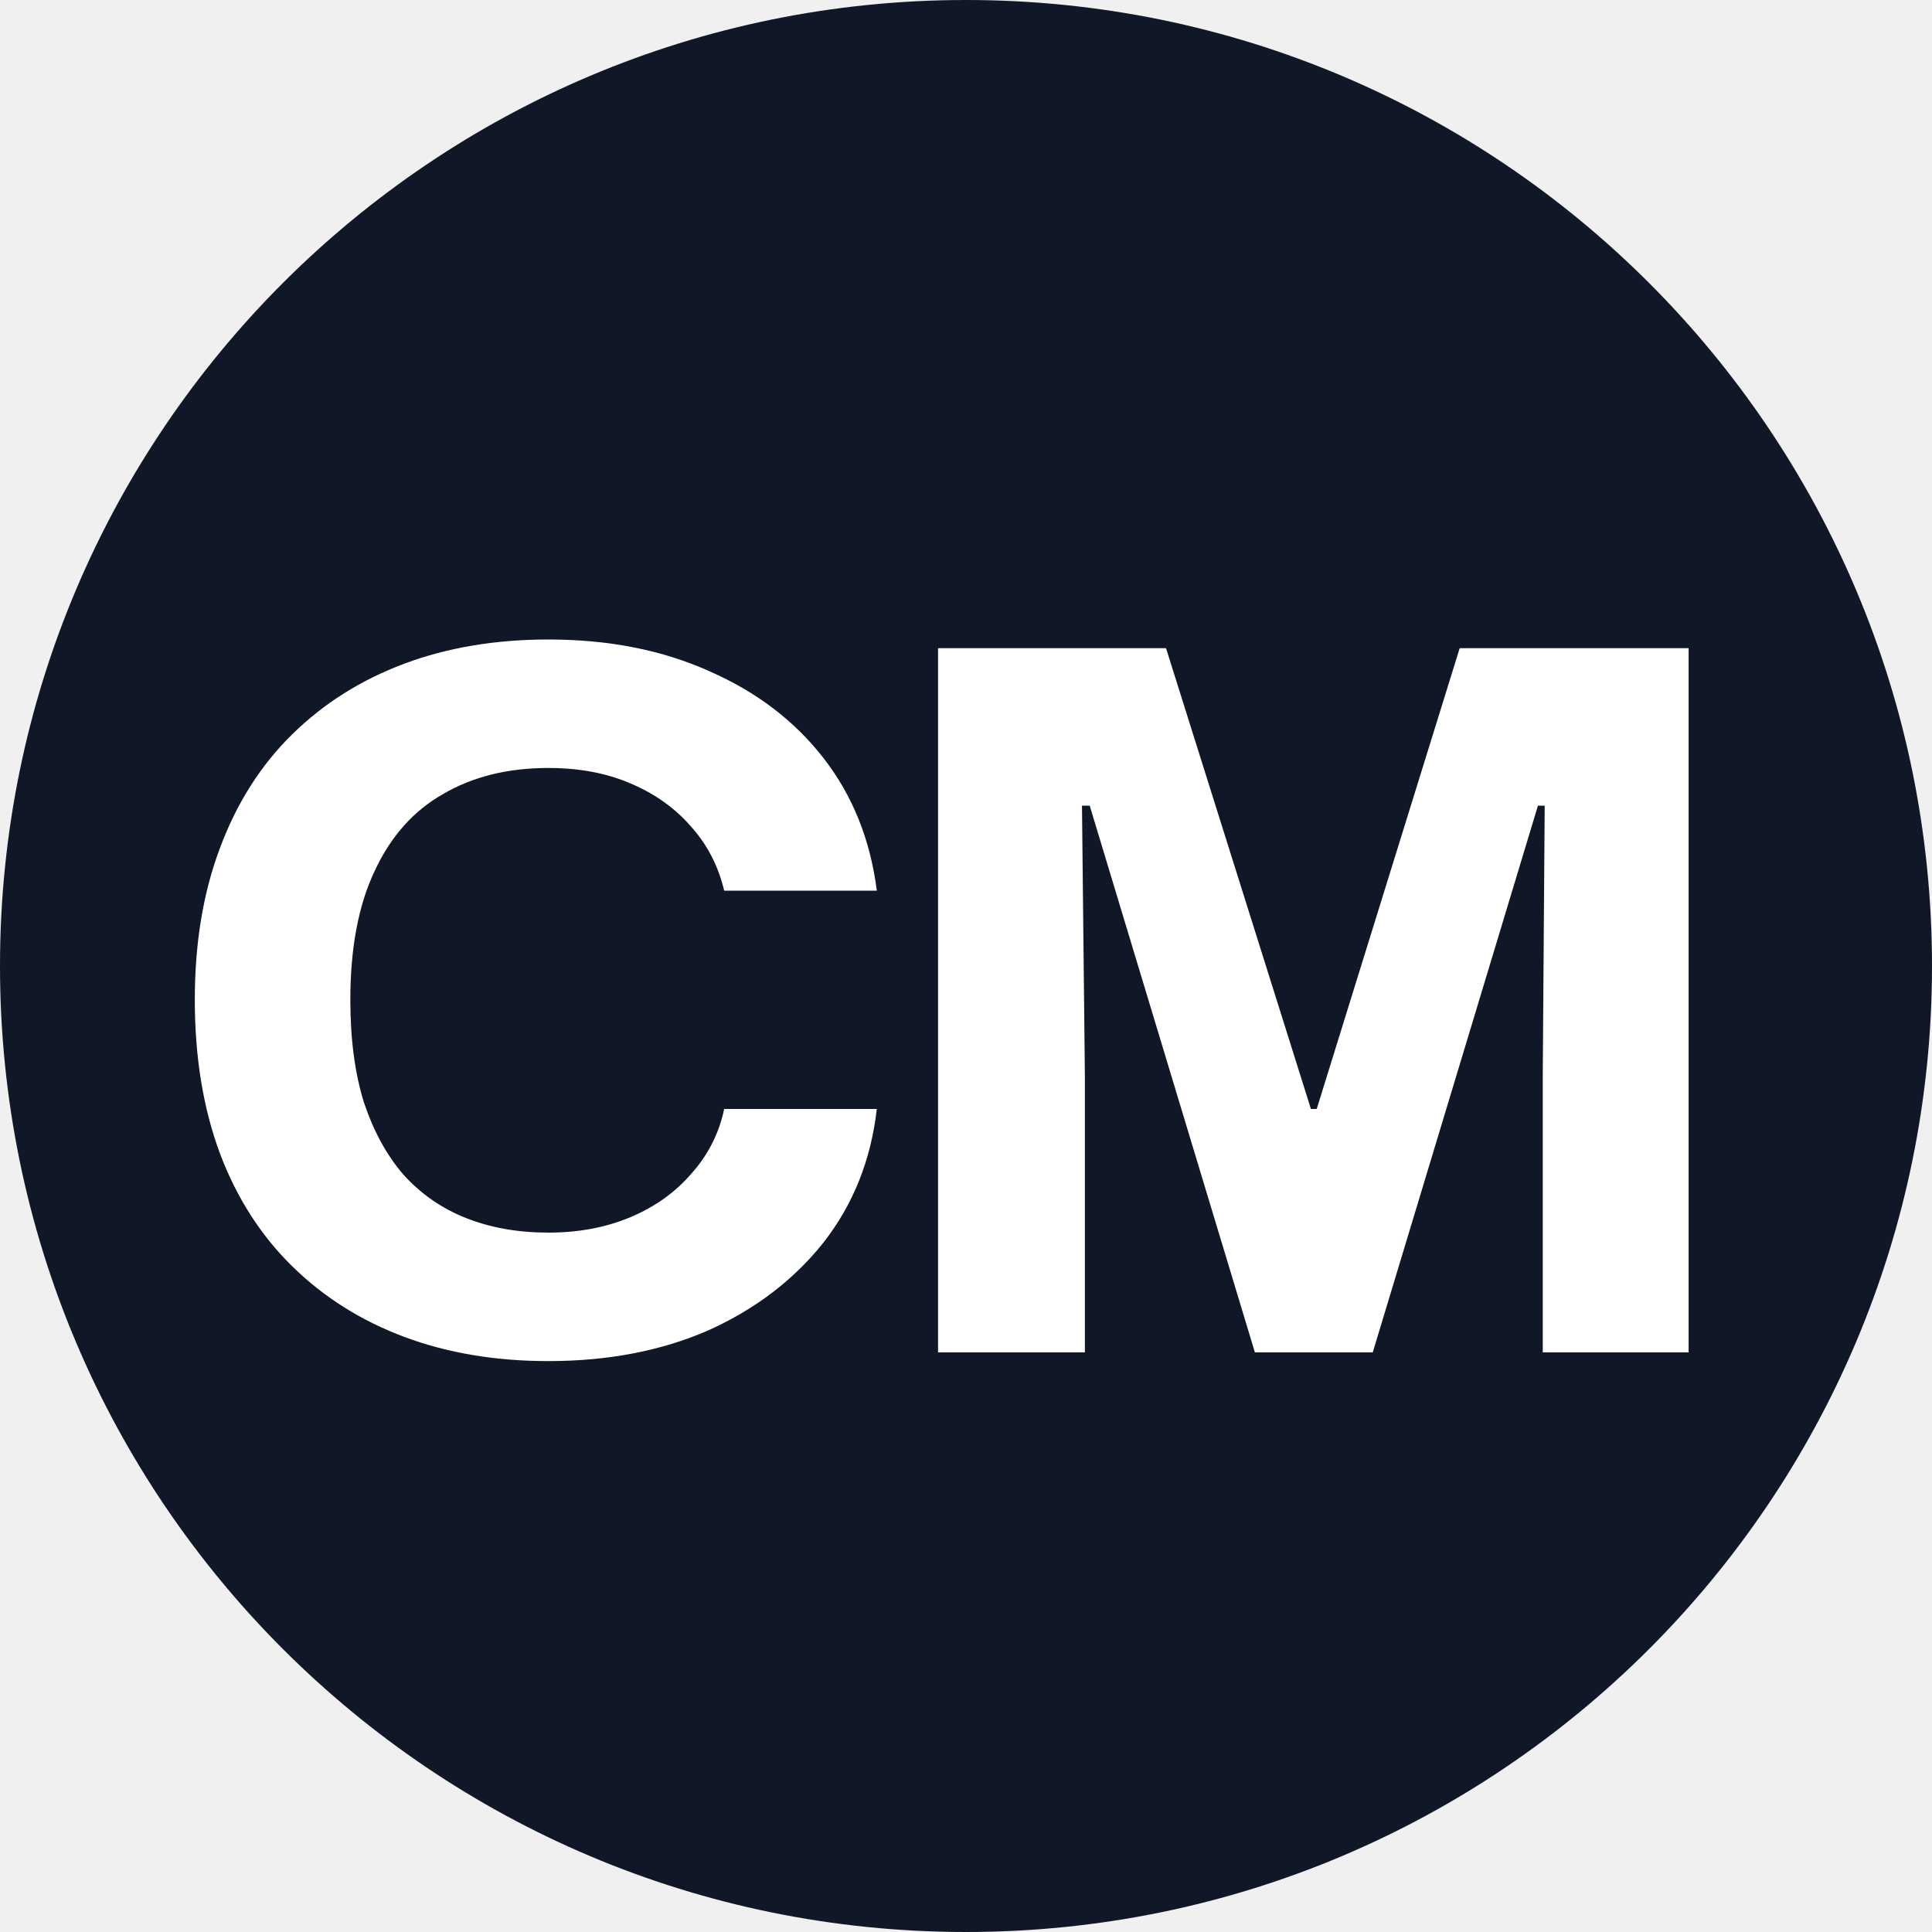
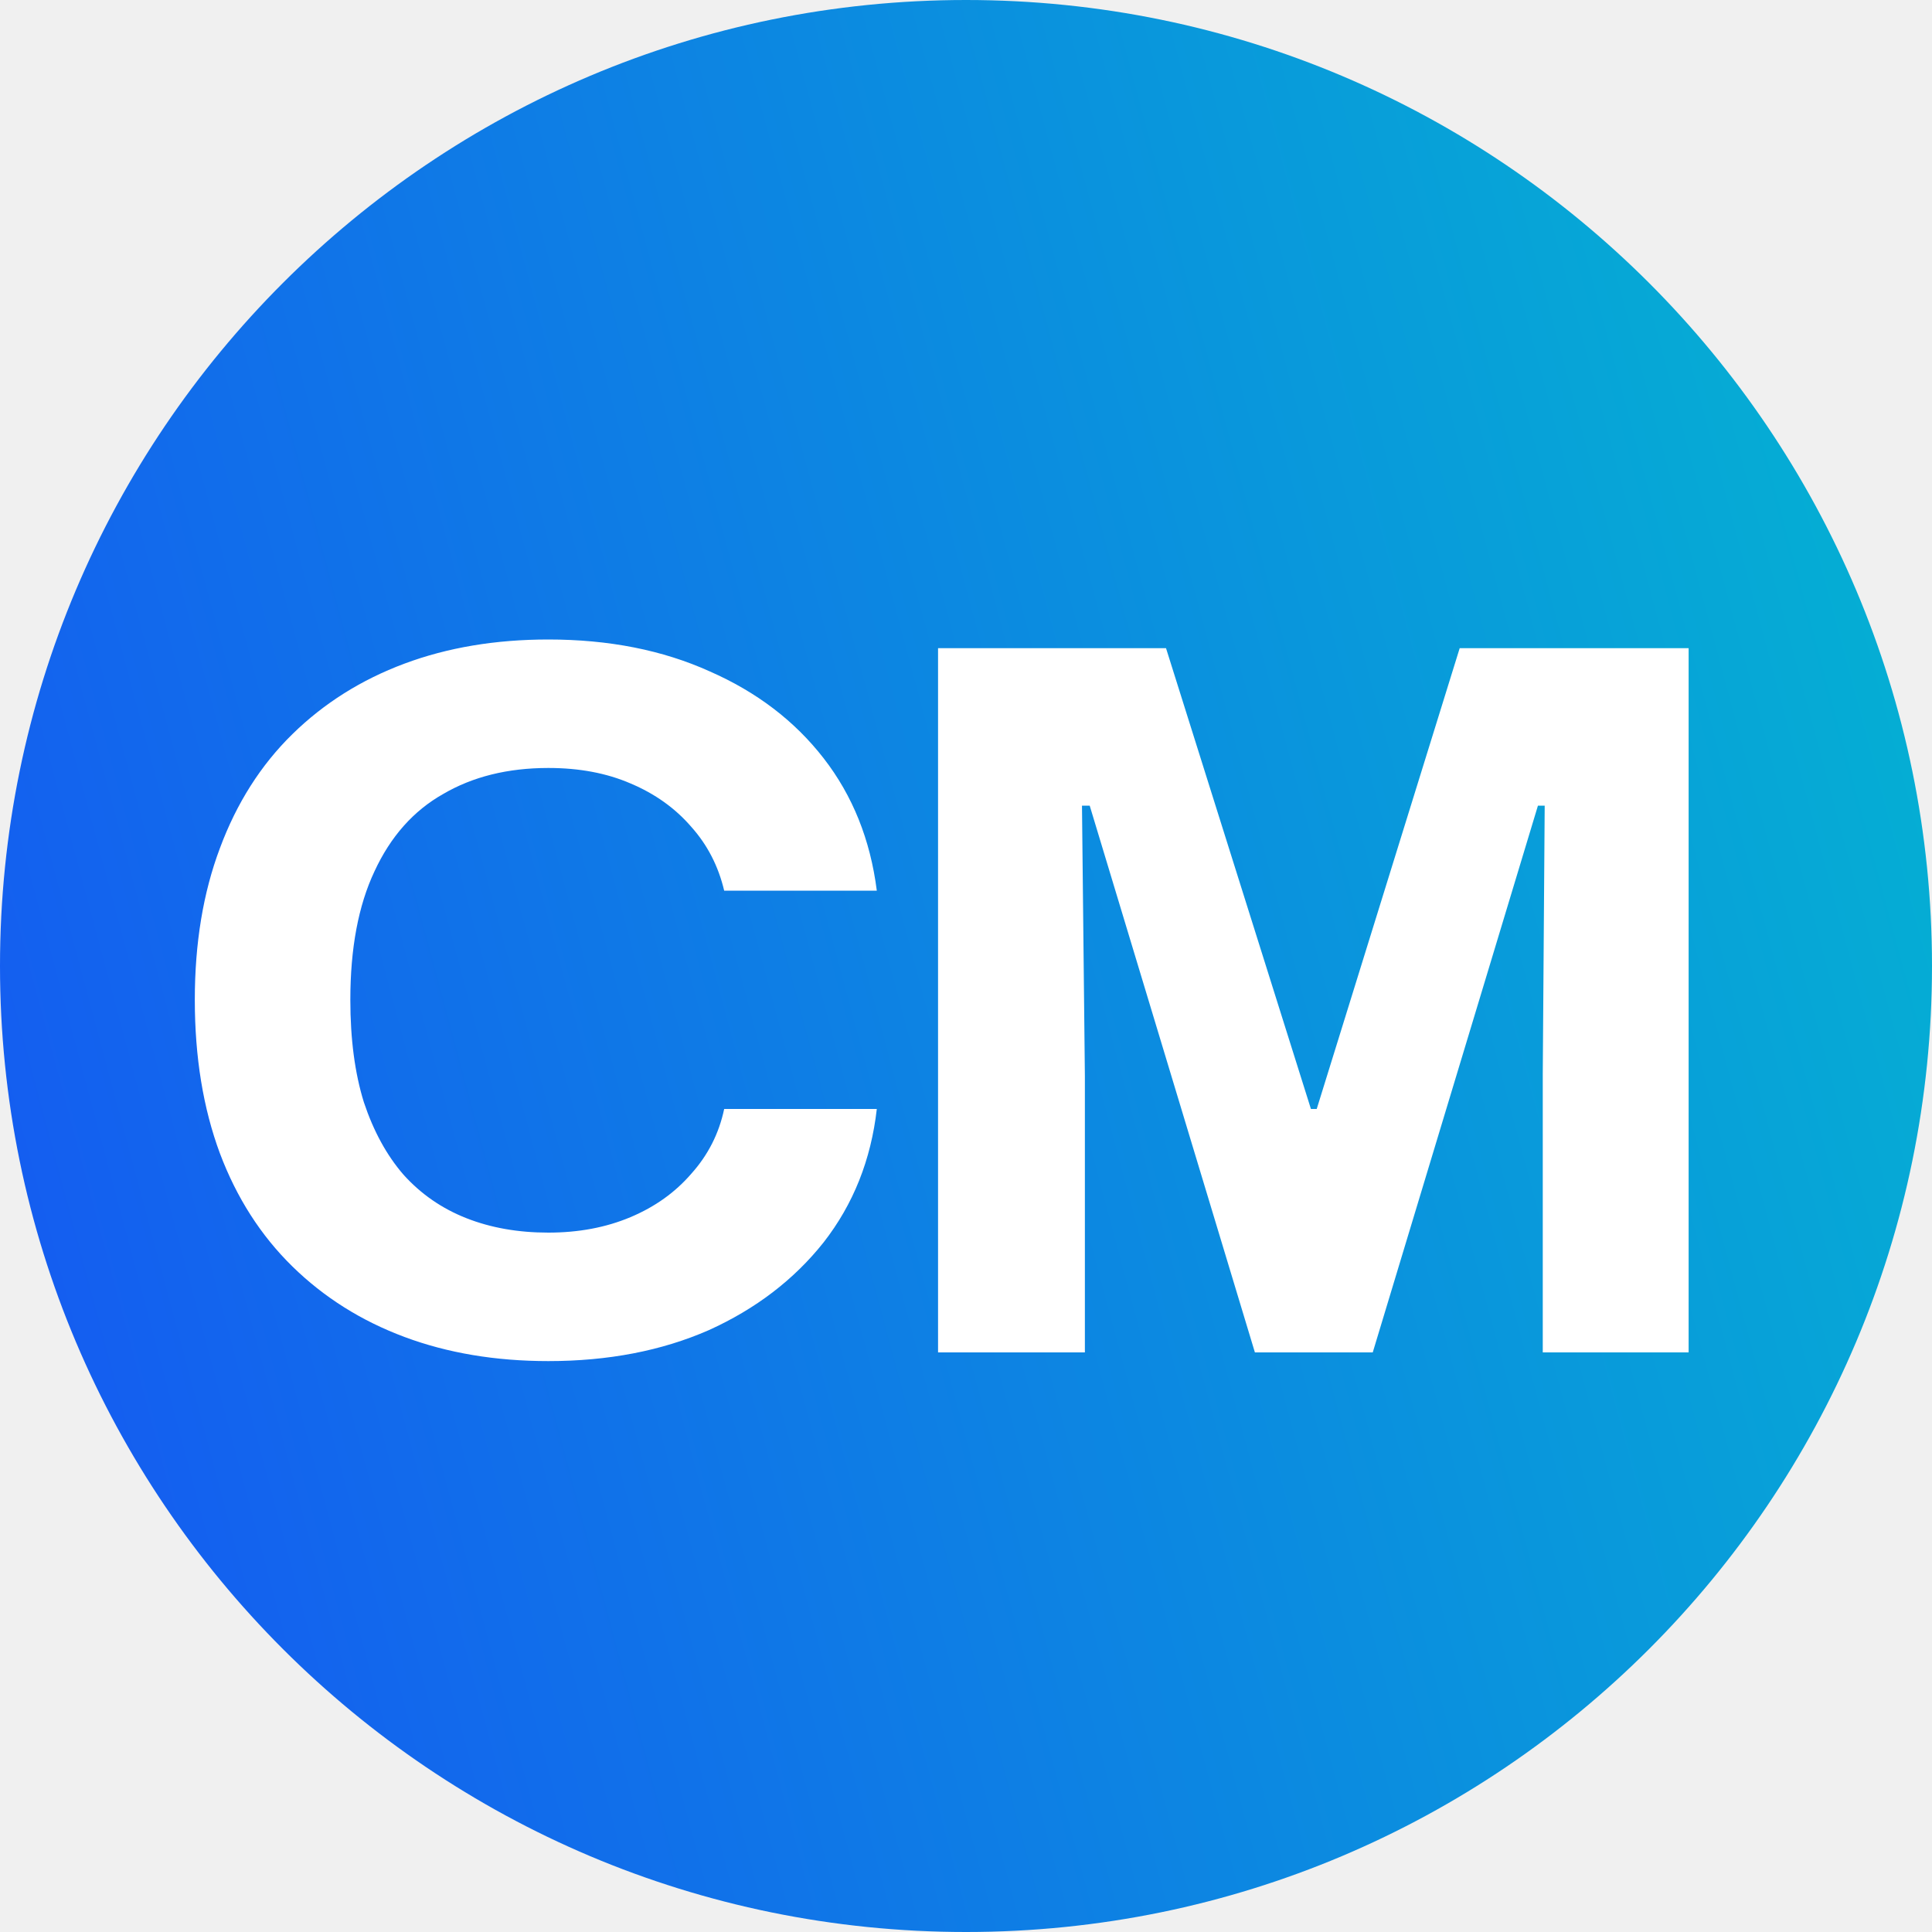
<svg xmlns="http://www.w3.org/2000/svg" width="60" height="60" viewBox="0 0 60 60" fill="none">
-   <circle cx="30" cy="30" r="30" fill="#101828" />
+   <circle cx="30" cy="30" r="30" fill="url(#paint0_linear_4920_166333)" />
  <path d="M17.03 42.27C15.39 42.27 13.9 42.02 12.56 41.52C11.22 41.02 10.06 40.29 9.08 39.33C8.1 38.37 7.35 37.2 6.83 35.82C6.31 34.42 6.05 32.83 6.05 31.05C6.05 29.29 6.31 27.72 6.83 26.34C7.35 24.94 8.1 23.76 9.08 22.8C10.06 21.84 11.22 21.11 12.56 20.61C13.9 20.11 15.39 19.86 17.03 19.86C18.91 19.86 20.58 20.19 22.04 20.85C23.5 21.49 24.68 22.39 25.58 23.55C26.48 24.71 27.03 26.08 27.23 27.66H22.49C22.31 26.9 21.97 26.24 21.47 25.68C20.97 25.1 20.34 24.65 19.58 24.33C18.84 24.01 17.99 23.85 17.03 23.85C15.77 23.85 14.68 24.12 13.76 24.66C12.84 25.18 12.13 25.98 11.63 27.06C11.13 28.12 10.88 29.45 10.88 31.05C10.88 32.27 11.02 33.33 11.3 34.23C11.6 35.13 12.01 35.88 12.53 36.48C13.07 37.08 13.72 37.53 14.48 37.83C15.24 38.13 16.09 38.28 17.03 38.28C17.97 38.28 18.82 38.12 19.58 37.8C20.34 37.48 20.97 37.03 21.47 36.45C21.99 35.87 22.33 35.2 22.49 34.44H27.23C27.05 36.02 26.5 37.4 25.58 38.58C24.66 39.74 23.47 40.65 22.01 41.31C20.55 41.95 18.89 42.27 17.03 42.27ZM29.132 42V20.13H36.212L40.712 34.44H40.892L45.332 20.13H52.442V42H47.912V33.36L47.972 25.02H47.762L42.632 42H38.972L33.842 25.02H33.602L33.692 33.42V42H29.132Z" fill="white" />
+   <defs>
+     <linearGradient id="paint0_linear_4920_166333" x1="1.022" y1="37.765" x2="58.978" y2="22.235" gradientUnits="userSpaceOnUse">
+       <stop stop-color="#145EF0" />
+       <stop offset="1" stop-color="#05ADD4" />
+     </linearGradient>
+   </defs>
</svg>
